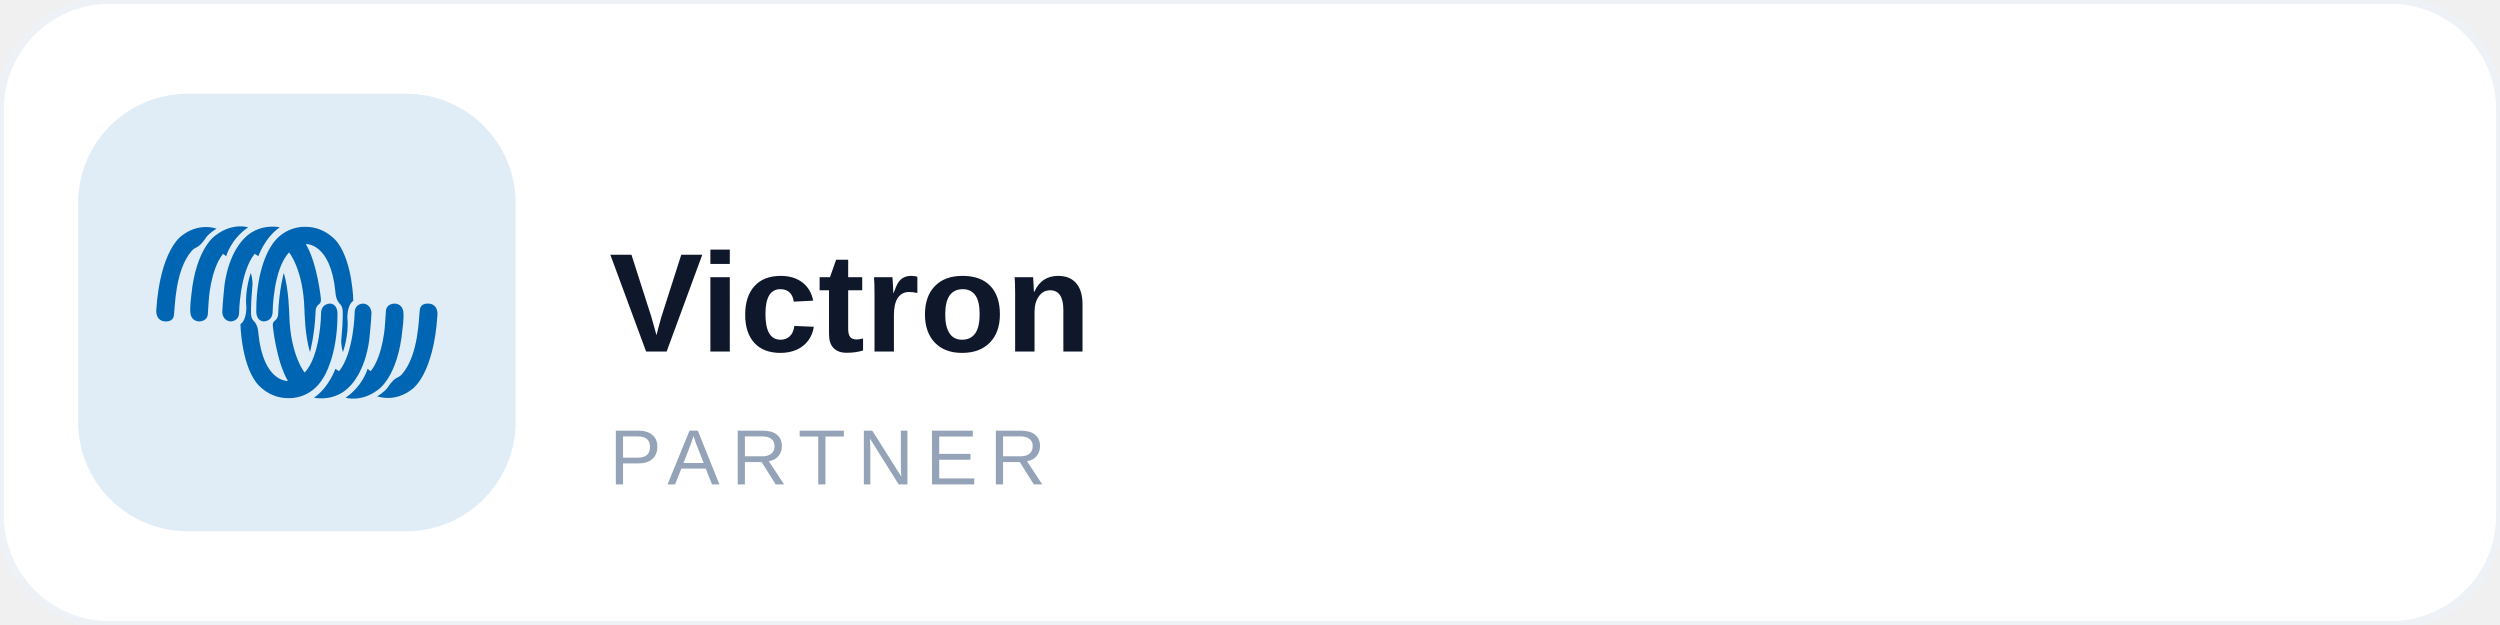
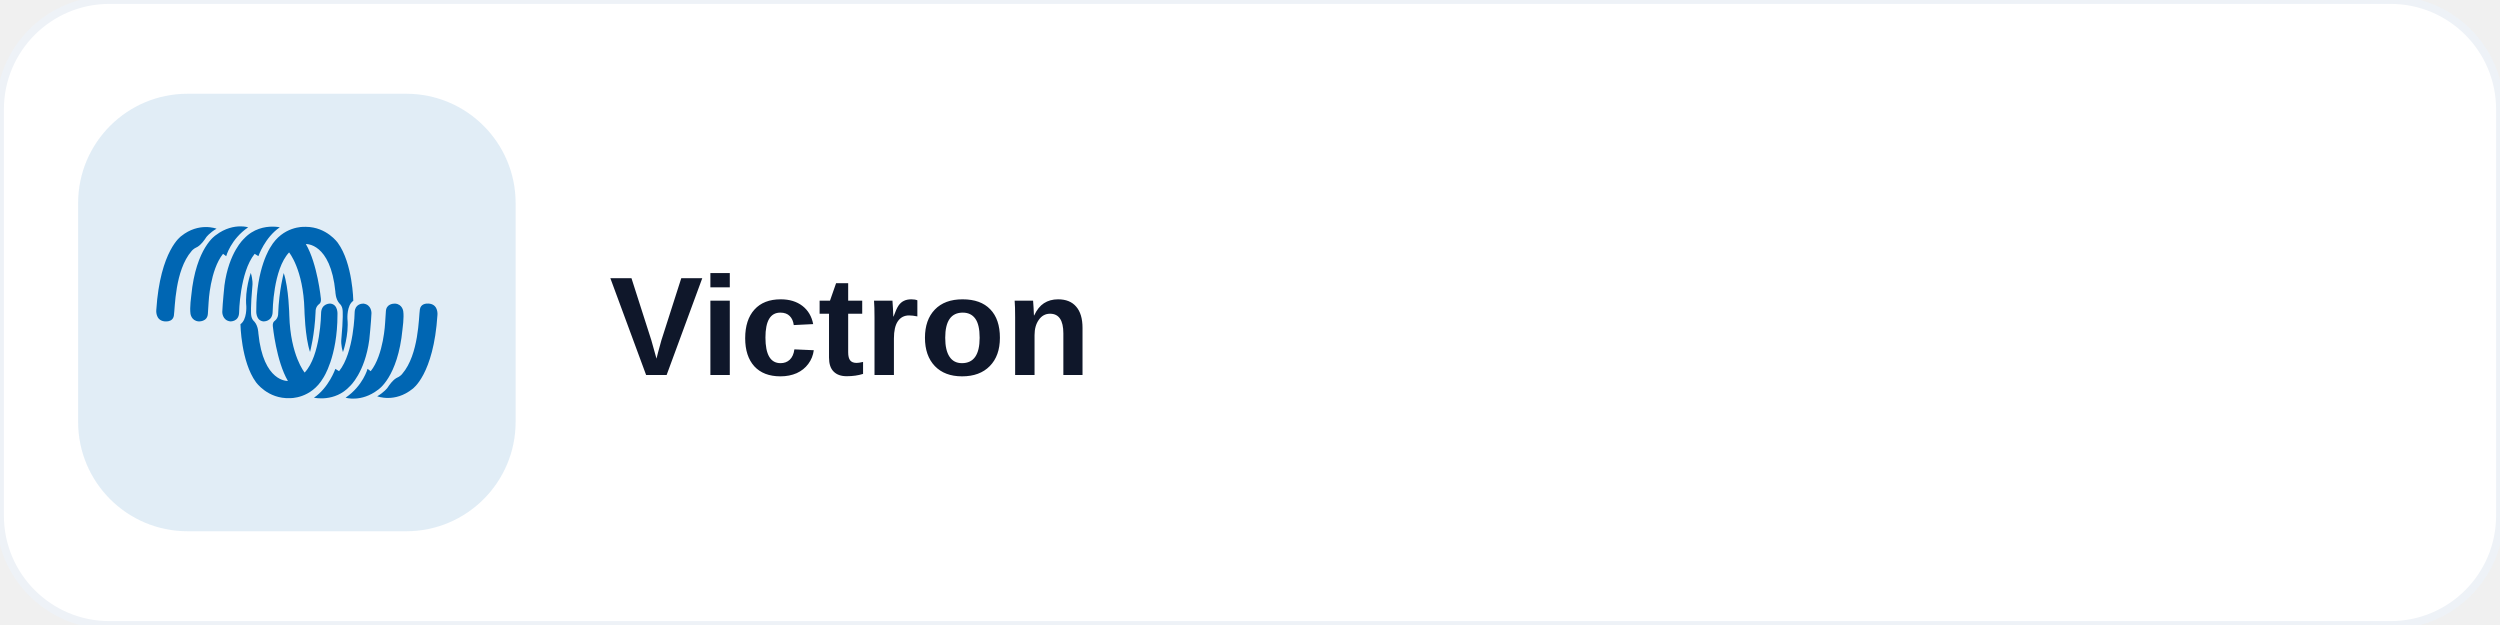
<svg xmlns="http://www.w3.org/2000/svg" viewBox="0 0 320 80" role="img" aria-label="Victron">
  <rect width="320" height="80" rx="14" fill="#FFFFFF" stroke="#EEF2F7" />
  <rect x="10" y="12" width="56" height="56" rx="14" fill="#0066B3" fill-opacity="0.12" />
  <g transform="translate(20,22) scale(1.5)">
    <path fill="#0066B3" d="M7.183 4.65c-.522.001-1.295.137-2.1.751 0 0-1.7 1.039-2.096 5.166 0 0-.144 1.019-.066 1.535 0 0 .066.603.687.657 0 0 .749.058.797-.644.047-.702.063-.987.063-.987S4.586 8.384 5.7 6.993l.269.202s.38-1.441 1.874-2.465c0 0-.254-.081-.66-.08Zm2.729.023c-.635.001-1.632.167-2.437 1.042 0 0-1.279 1.14-1.656 3.973 0 0-.158 1.522-.185 2.262 0 0-.013.718.678.809 0 0 .71.044.757-.711 0 0 .046-3.468 1.329-5.055l.319.198s.555-1.603 1.826-2.461c0 0-.25-.058-.631-.057Zm2.854.016c-.057-.001-.116 0-.175.003 0 0-1.792-.073-2.844 1.733 0 0-1.216 1.771-1.211 5.397 0 0-.074.86.601.938 0 0 .798.05.798-.862 0 0 .036-3.578 1.401-5.025 0 0 1.209 1.452 1.308 4.866 0 0 .042 2.34.479 3.63 0 0 .395-1.448.475-3.452 0 0-.034-.366.284-.624 0 0 .209-.102.168-.468 0 0-.292-2.978-1.284-4.666 0 0 2.103-.136 2.52 4.071 0 0 .004.615.345.999 0 0 .25.177.275.609 0 0 .061.595-.118 2.521 0 0-.042.422.144 1.021 0 0 .52-1.438.382-2.848 0 0-.068-1.144.501-1.53 0 0-.048-3.193-1.318-4.941 0 0-.944-1.359-2.731-1.372Zm-8.559.019c-.563.005-1.316.162-2.073.771 0 0-1.8 1.208-2.13 6.299 0 0-.1.847.648.972 0 0 .753.145.853-.489.099-.636.08-3.847 1.503-5.495 0 0 .138-.208.516-.371.317-.194.567-.55.753-.832 0 0 .277-.369.867-.714 0 0-.374-.146-.937-.141ZM8.068 8.62s-.519 1.438-.383 2.847c0 0 .069 1.145-.5 1.531 0 0 .048 3.194 1.319 4.941 0 0 1.004 1.448 2.905 1.369 0 0 1.792.073 2.845-1.734 0 0 1.214-1.77 1.21-5.397 0 0 .074-.859-.601-.938 0 0-.799-.05-.799.863 0 0-.035 3.578-1.401 5.024 0 0-1.209-1.451-1.308-4.864 0 0-.041-2.34-.477-3.63 0 0-.396 1.446-.475 3.451 0 0 .033.366-.285.624 0 0-.209.102-.169.468 0 0 .293 2.979 1.286 4.666 0 0-2.104.136-2.521-4.071 0 0-.004-.615-.345-.999 0 0-.25-.177-.275-.608 0 0-.061-.596.117-2.522 0 0 .042-.422-.143-1.021Zm15.161 2.617c-.217-.011-.66.026-.734.503-.099.634-.08 3.845-1.503 5.494 0 0-.138.208-.517.37-.315.195-.565.551-.752.833 0 0-.278.369-.867.713 0 0 1.495.588 3.01-.63 0 0 1.8-1.207 2.129-6.299 0 0 .101-.847-.647-.971 0 0-.047-.01-.119-.013Zm-5.571.004c-.137.002-.687.051-.726.711 0 0-.048 3.468-1.331 5.056l-.318-.198s-.555 1.603-1.825 2.46c0 0 1.779.415 3.068-.984 0 0 1.278-1.141 1.655-3.973 0 0 .158-1.522.185-2.263 0 0 .014-.718-.677-.808l-.031-.001Zm2.701.001c-.144-.002-.723.03-.763.643l-.065.987s-.118 2.744-1.231 4.136l-.269-.202s-.38 1.44-1.874 2.464c0 0 1.329.422 2.76-.671 0 0 1.699-1.038 2.096-5.166 0 0 .145-1.019.065-1.535 0 0-.064-.603-.687-.656h-.032Z" />
  </g>
-   <text x="78" y="45" font-family="Arial, Helvetica, sans-serif" font-size="18" font-weight="700" fill="#0F172A">Victron</text>
-   <text x="78" y="62" font-family="Arial, Helvetica, sans-serif" font-size="10" letter-spacing="1.5" fill="#94A3B8">PARTNER</text>
+   <text x="78" y="48" font-family="Arial, Helvetica, sans-serif" font-size="18" font-weight="700" fill="#0F172A">Victron</text>
</svg>
